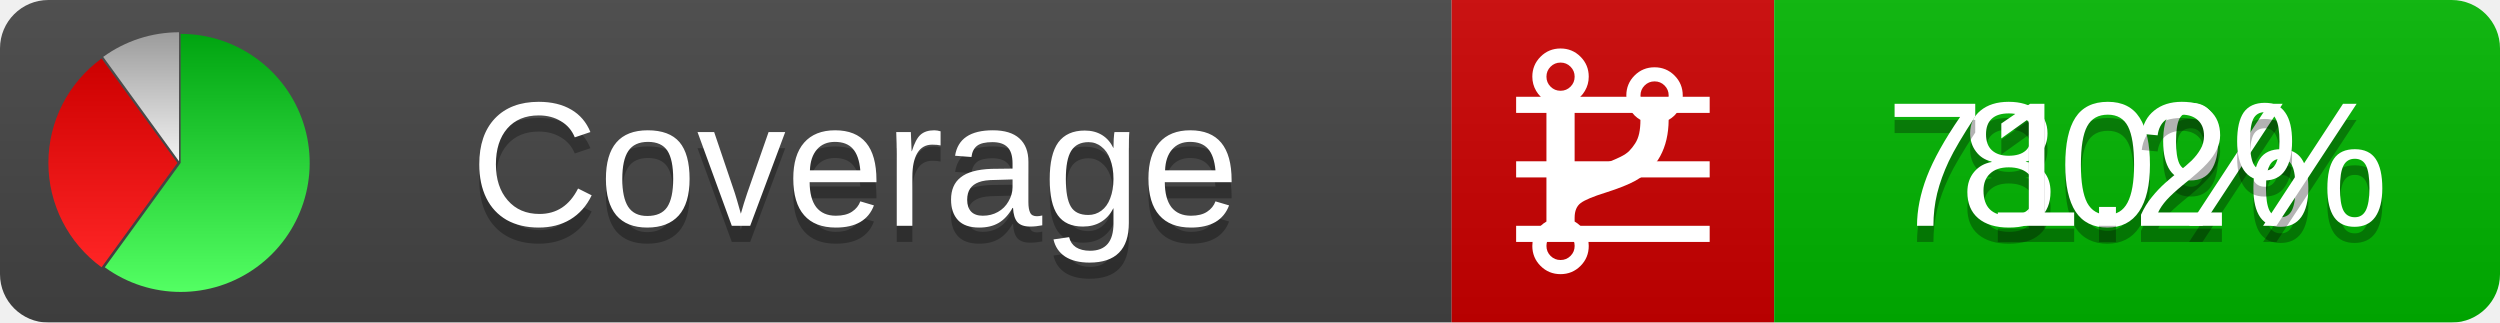
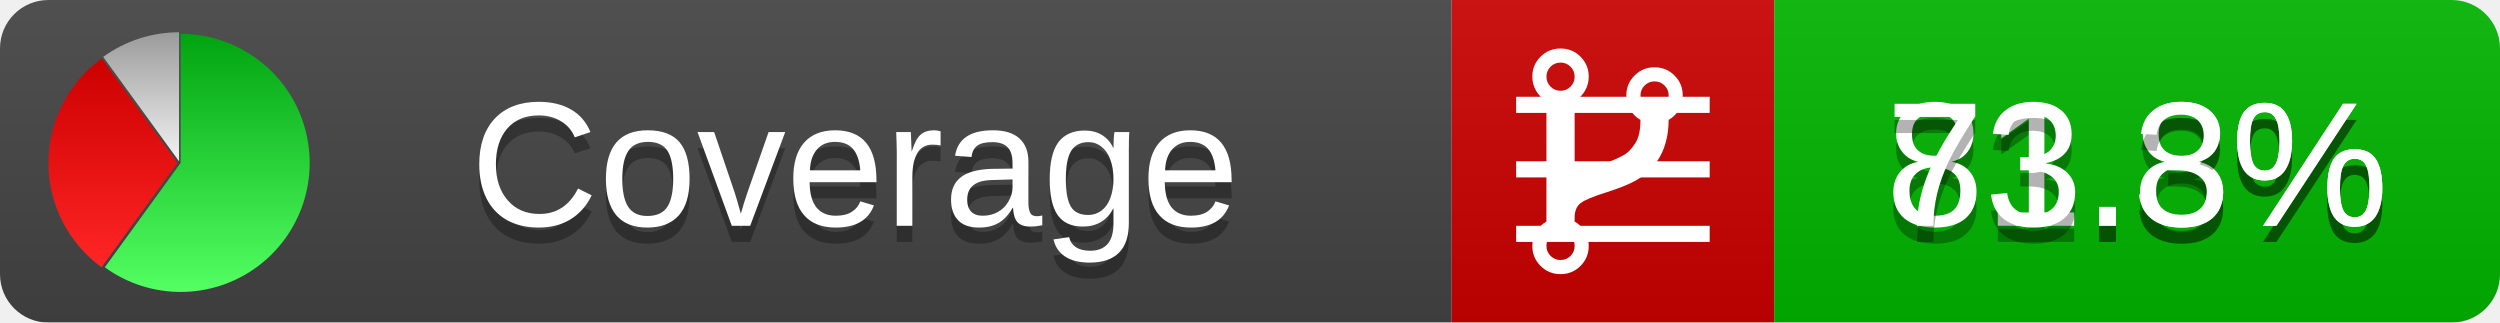
<svg xmlns="http://www.w3.org/2000/svg" xmlns:xlink="http://www.w3.org/1999/xlink" width="155" height="20">
  <style type="text/css">
          
            @keyframes fadeout {
              0 % { visibility: visible; opacity: 1; }
              40% { visibility: visible; opacity: 1; }
              50% { visibility: hidden; opacity: 0; }
              90% { visibility: hidden; opacity: 0; }
              100% { visibility: visible; opacity: 1; }
            }
            @keyframes fadein {
              0% { visibility: hidden; opacity: 0; }
              40% { visibility: hidden; opacity: 0; }
              50% { visibility: visible; opacity: 1; }
              90% { visibility: visible; opacity: 1; }
              100% { visibility: hidden; opacity: 0; }
            }
            .linecoverage {
                animation-duration: 10s;
                animation-name: fadeout;
                animation-iteration-count: infinite;
            }
            .branchcoverage {
                animation-duration: 10s;
                animation-name: fadein;
                animation-iteration-count: infinite;
            }
          
    </style>
  <defs>
    <linearGradient id="gradient" x2="0" y2="100%">
      <stop offset="0" stop-color="#bbb" stop-opacity=".1" />
      <stop offset="1" stop-opacity=".1" />
    </linearGradient>
    <linearGradient id="green" x2="0" y2="100%">
      <stop offset="0" stop-color="#00A410" />
      <stop offset="1" stop-color="#53FF63" />
    </linearGradient>
    <linearGradient id="red" x2="0" y2="100%">
      <stop offset="0" stop-color="#C00" />
      <stop offset="1" stop-color="#FF2525" />
    </linearGradient>
    <linearGradient id="gray" x2="0" y2="100%">
      <stop offset="0" stop-color="#9B9B9B" />
      <stop offset="1" stop-color="#F3F3F3" />
    </linearGradient>
    <mask id="mask">
      <rect width="155" height="20" rx="3" fill="#fff" />
    </mask>
    <g id="icon">
      <path style="fill:url(#green);" d="M205,202.5 l0,-200 a200,200 0 1,1 -117.558,361.803 z" />
      <path style="fill:url(#red);" d="M200,202.5 l-117.558,161.803 a200,200 0 0,1 0,-323.607 z" />
      <path style="fill:url(#gray);" d="M202.5,200 l-117.558,-161.803 a200,200 0 0,1 117.558,-38.196 z" />
    </g>
  </defs>
  <g mask="url(#mask)">
    <rect x="0" y="0" width="90" height="20" fill="#444" />
    <rect x="90" y="0" width="20" height="20" fill="#c00" />
    <rect x="110" y="0" width="45" height="20" fill="#00B600" />
    <rect x="0" y="0" width="155" height="20" fill="url(#gradient)" />
  </g>
  <g>
    <path class="linecoverage" stroke="#fff" d="M94 6.5 h12 M94 10.5 h12 M94 14.5 h12" />
    <path class="branchcoverage" fill="#fff" d="m 97.628,15.247 q 0,-0.364 -0.255,-0.619 -0.255,-0.255 -0.619,-0.255 -0.364,0 -0.619,0.255 -0.255,0.255 -0.255,0.619 0,0.364 0.255,0.619 0.255,0.255 0.619,0.255 0.364,0 0.619,-0.255 0.255,-0.255 0.255,-0.619 z m 0,-10.493 q 0,-0.364 -0.255,-0.619 -0.255,-0.255 -0.619,-0.255 -0.364,0 -0.619,0.255 -0.255,0.255 -0.255,0.619 0,0.364 0.255,0.619 0.255,0.255 0.619,0.255 0.364,0 0.619,-0.255 0.255,-0.255 0.255,-0.619 z m 5.83,1.166 q 0,-0.364 -0.255,-0.619 -0.255,-0.255 -0.619,-0.255 -0.364,0 -0.619,0.255 -0.255,0.255 -0.255,0.619 0,0.364 0.255,0.619 0.255,0.255 0.619,0.255 0.364,0 0.619,-0.255 0.255,-0.255 0.255,-0.619 z m 0.874,0 q 0,0.474 -0.237,0.879 -0.237,0.405 -0.638,0.633 -0.018,2.614 -2.059,3.771 -0.619,0.346 -1.849,0.738 -1.166,0.364 -1.544,0.647 -0.378,0.282 -0.378,0.911 l 0,0.237 q 0.401,0.228 0.638,0.633 0.237,0.405 0.237,0.879 0,0.729 -0.51,1.239 -0.51,0.51 -1.239,0.51 -0.729,0 -1.239,-0.51 -0.51,-0.51 -0.51,-1.239 0,-0.474 0.237,-0.879 0.237,-0.405 0.638,-0.633 l 0,-7.469 q -0.401,-0.228 -0.638,-0.633 -0.237,-0.405 -0.237,-0.879 0,-0.729 0.51,-1.239 0.51,-0.51 1.239,-0.51 0.729,0 1.239,0.51 0.51,0.51 0.51,1.239 0,0.474 -0.237,0.879 -0.237,0.405 -0.638,0.633 l 0,4.527 q 0.492,-0.237 1.403,-0.519 0.501,-0.155 0.797,-0.269 0.296,-0.114 0.642,-0.282 0.346,-0.169 0.537,-0.36 0.191,-0.191 0.369,-0.465 0.178,-0.273 0.255,-0.633 0.077,-0.36 0.077,-0.833 -0.401,-0.228 -0.638,-0.633 -0.237,-0.405 -0.237,-0.879 0,-0.729 0.51,-1.239 0.51,-0.51 1.239,-0.51 0.729,0 1.239,0.51 0.51,0.51 0.51,1.239 z" />
  </g>
  <g fill="#fff" text-anchor="middle" font-family="Verdana,Arial,Geneva,sans-serif" font-size="11">
    <a xlink:href="https://github.com/danielpalme/ReportGenerator" target="_top">
      <use xlink:href="#icon" transform="translate(3,2) scale(.04)" />
    </a>
    <text x="53" y="15" fill="#010101" fill-opacity=".3">Coverage</text>
    <text x="53" y="14" fill="#fff">Coverage</text>
-     <text class="linecoverage" x="132.5" y="15" fill="#010101" fill-opacity=".3">80%</text>
-     <text class="linecoverage" x="132.5" y="14">80%</text>
-     <text class="branchcoverage" x="132.5" y="15" fill="#010101" fill-opacity=".3">71.2%</text>
-     <text class="branchcoverage" x="132.5" y="14">71.2%</text>
+     <text class="linecoverage" x="132.5" y="15" fill="#010101" fill-opacity=".3">81.8%</text>
+     <text class="linecoverage" x="132.5" y="14">81.8%</text>
+     <text class="branchcoverage" x="132.5" y="15" fill="#010101" fill-opacity=".3">73.3%</text>
+     <text class="branchcoverage" x="132.5" y="14">73.3%</text>
  </g>
  <g>
    <rect class="linecoverage" x="90" y="0" width="65" height="20" fill-opacity="0" />
    <rect class="branchcoverage" x="90" y="0" width="65" height="20" fill-opacity="0" />
  </g>
</svg>
